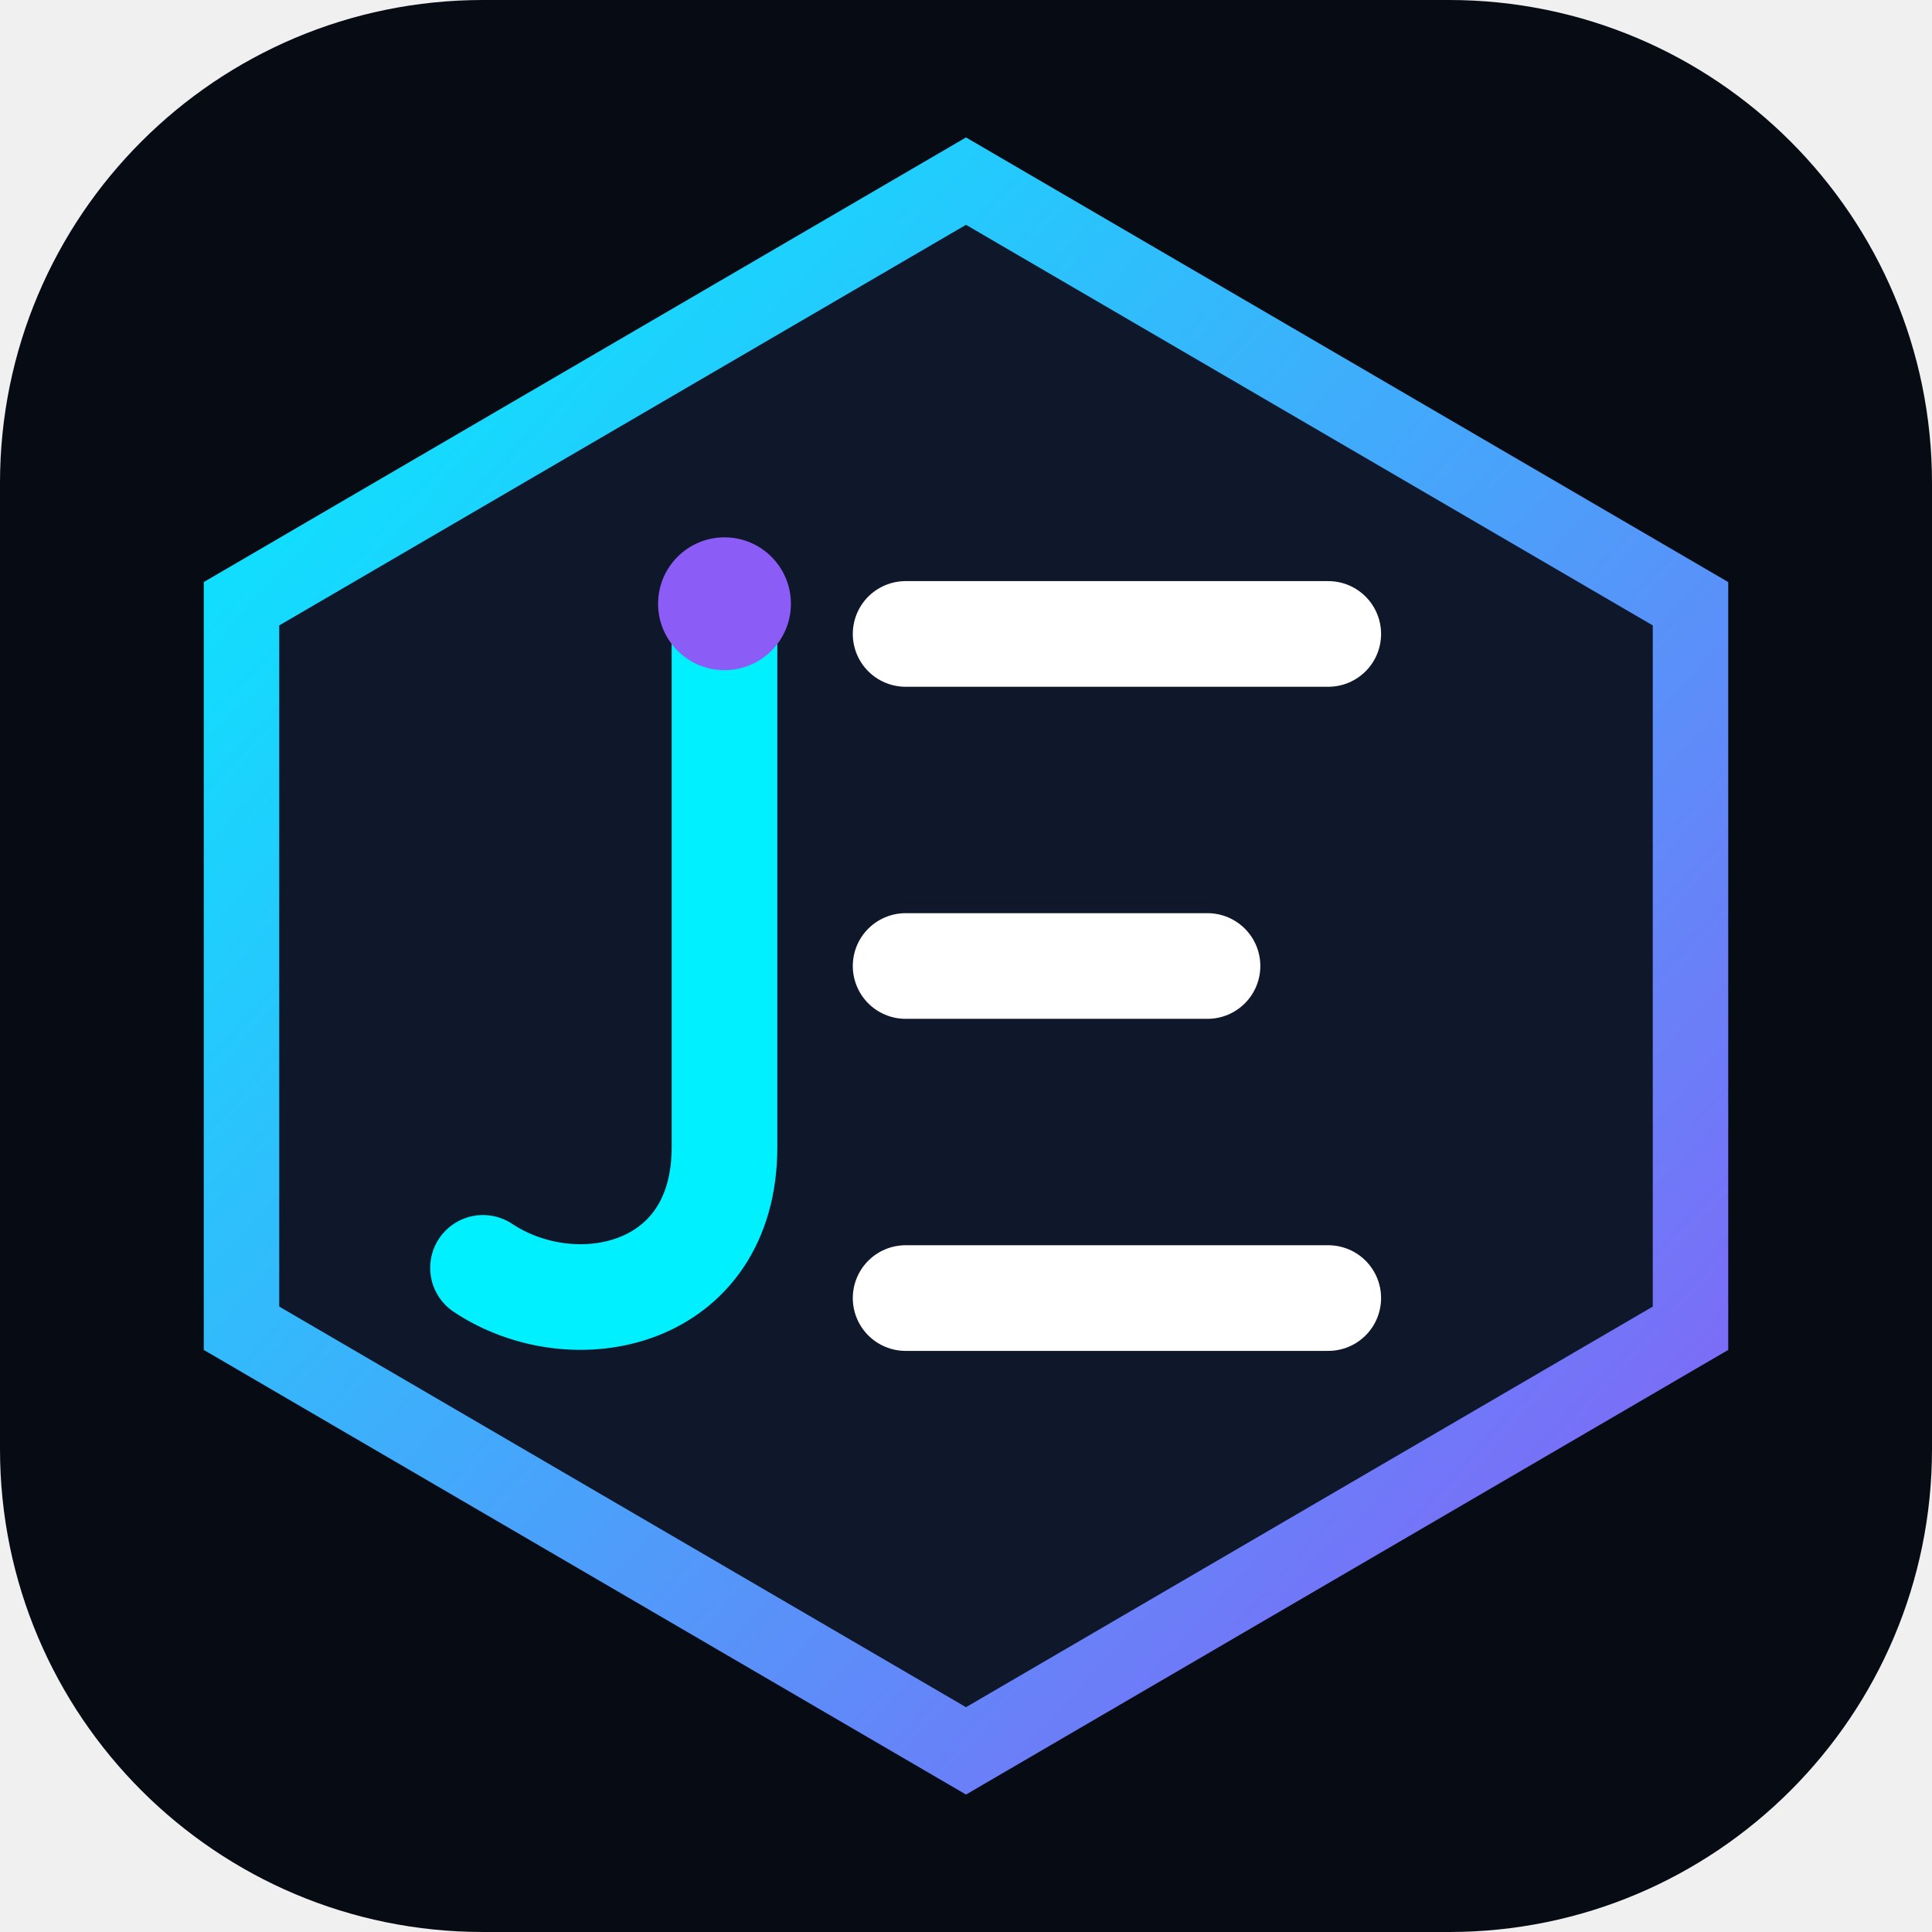
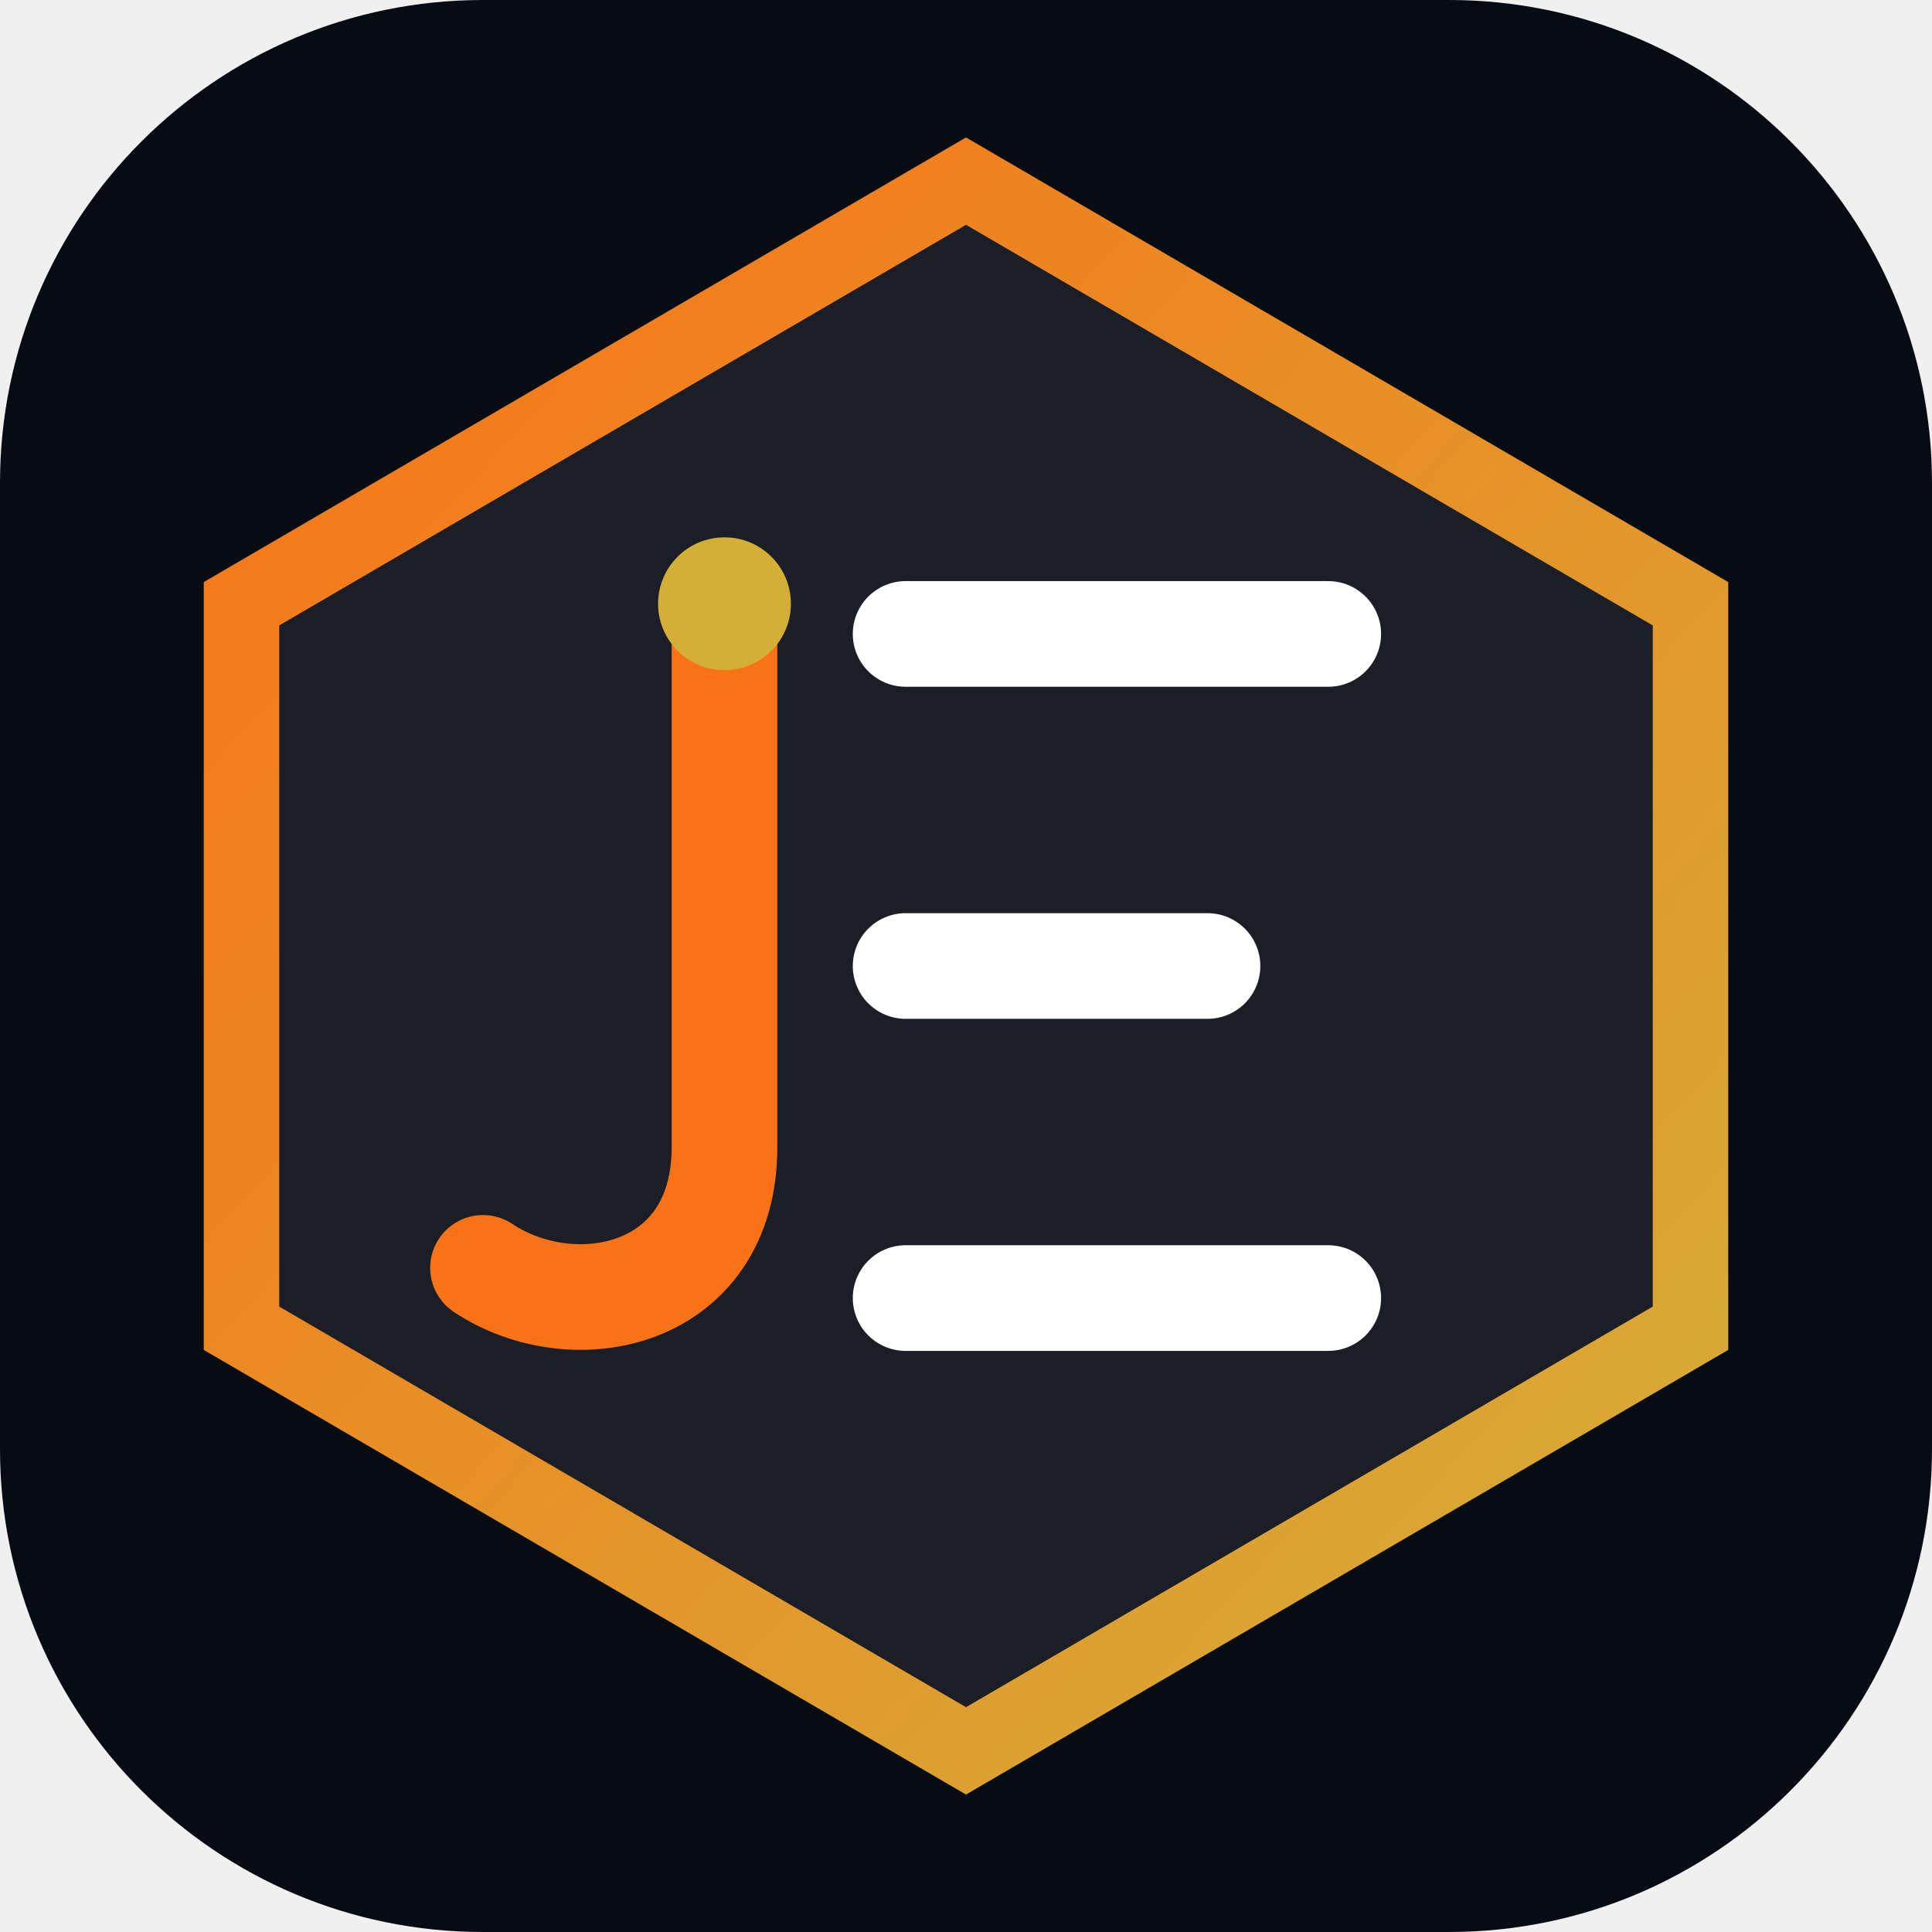
<svg xmlns="http://www.w3.org/2000/svg" viewBox="0 0 64 64" width="64" height="64" fill="none">
  <defs>
    <linearGradient id="favGrad" x1="0%" y1="0%" x2="100%" y2="100%">
-       <stop offset="0%" stop-color="#00f0ff" />
-       <stop offset="100%" stop-color="#8b5cf6" />
+       <stop offset="0%" stop-color="#f97316" />
+       <stop offset="100%" stop-color="#d4af37" />
    </linearGradient>
  </defs>
  <rect width="64" height="64" rx="16" fill="#070b14" />
-   <polygon points="32,6 56,20 56,44 32,58 8,44 8,20" fill="#0f172a" stroke="url(#favGrad)" stroke-width="2.5" />
-   <path d="M24 20 V38 C24 43 19 44 16 42" stroke="#00f0ff" stroke-width="3.5" stroke-linecap="round" fill="none" />
+   <polygon points="32,6 56,20 56,44 32,58 8,44 8,20" fill="#1b1e26" stroke="url(#favGrad)" stroke-width="2.5" />
+   <path d="M24 20 V38 C24 43 19 44 16 42" stroke="#f97316" stroke-width="3.5" stroke-linecap="round" fill="none" />
  <path d="M30 21 H44 M30 32 H40 M30 43 H44" stroke="#ffffff" stroke-width="3.5" stroke-linecap="round" fill="none" />
-   <circle cx="24" cy="20" r="2.2" fill="#8b5cf6" />
+   <circle cx="24" cy="20" r="2.2" fill="#d4af37" />
</svg>
